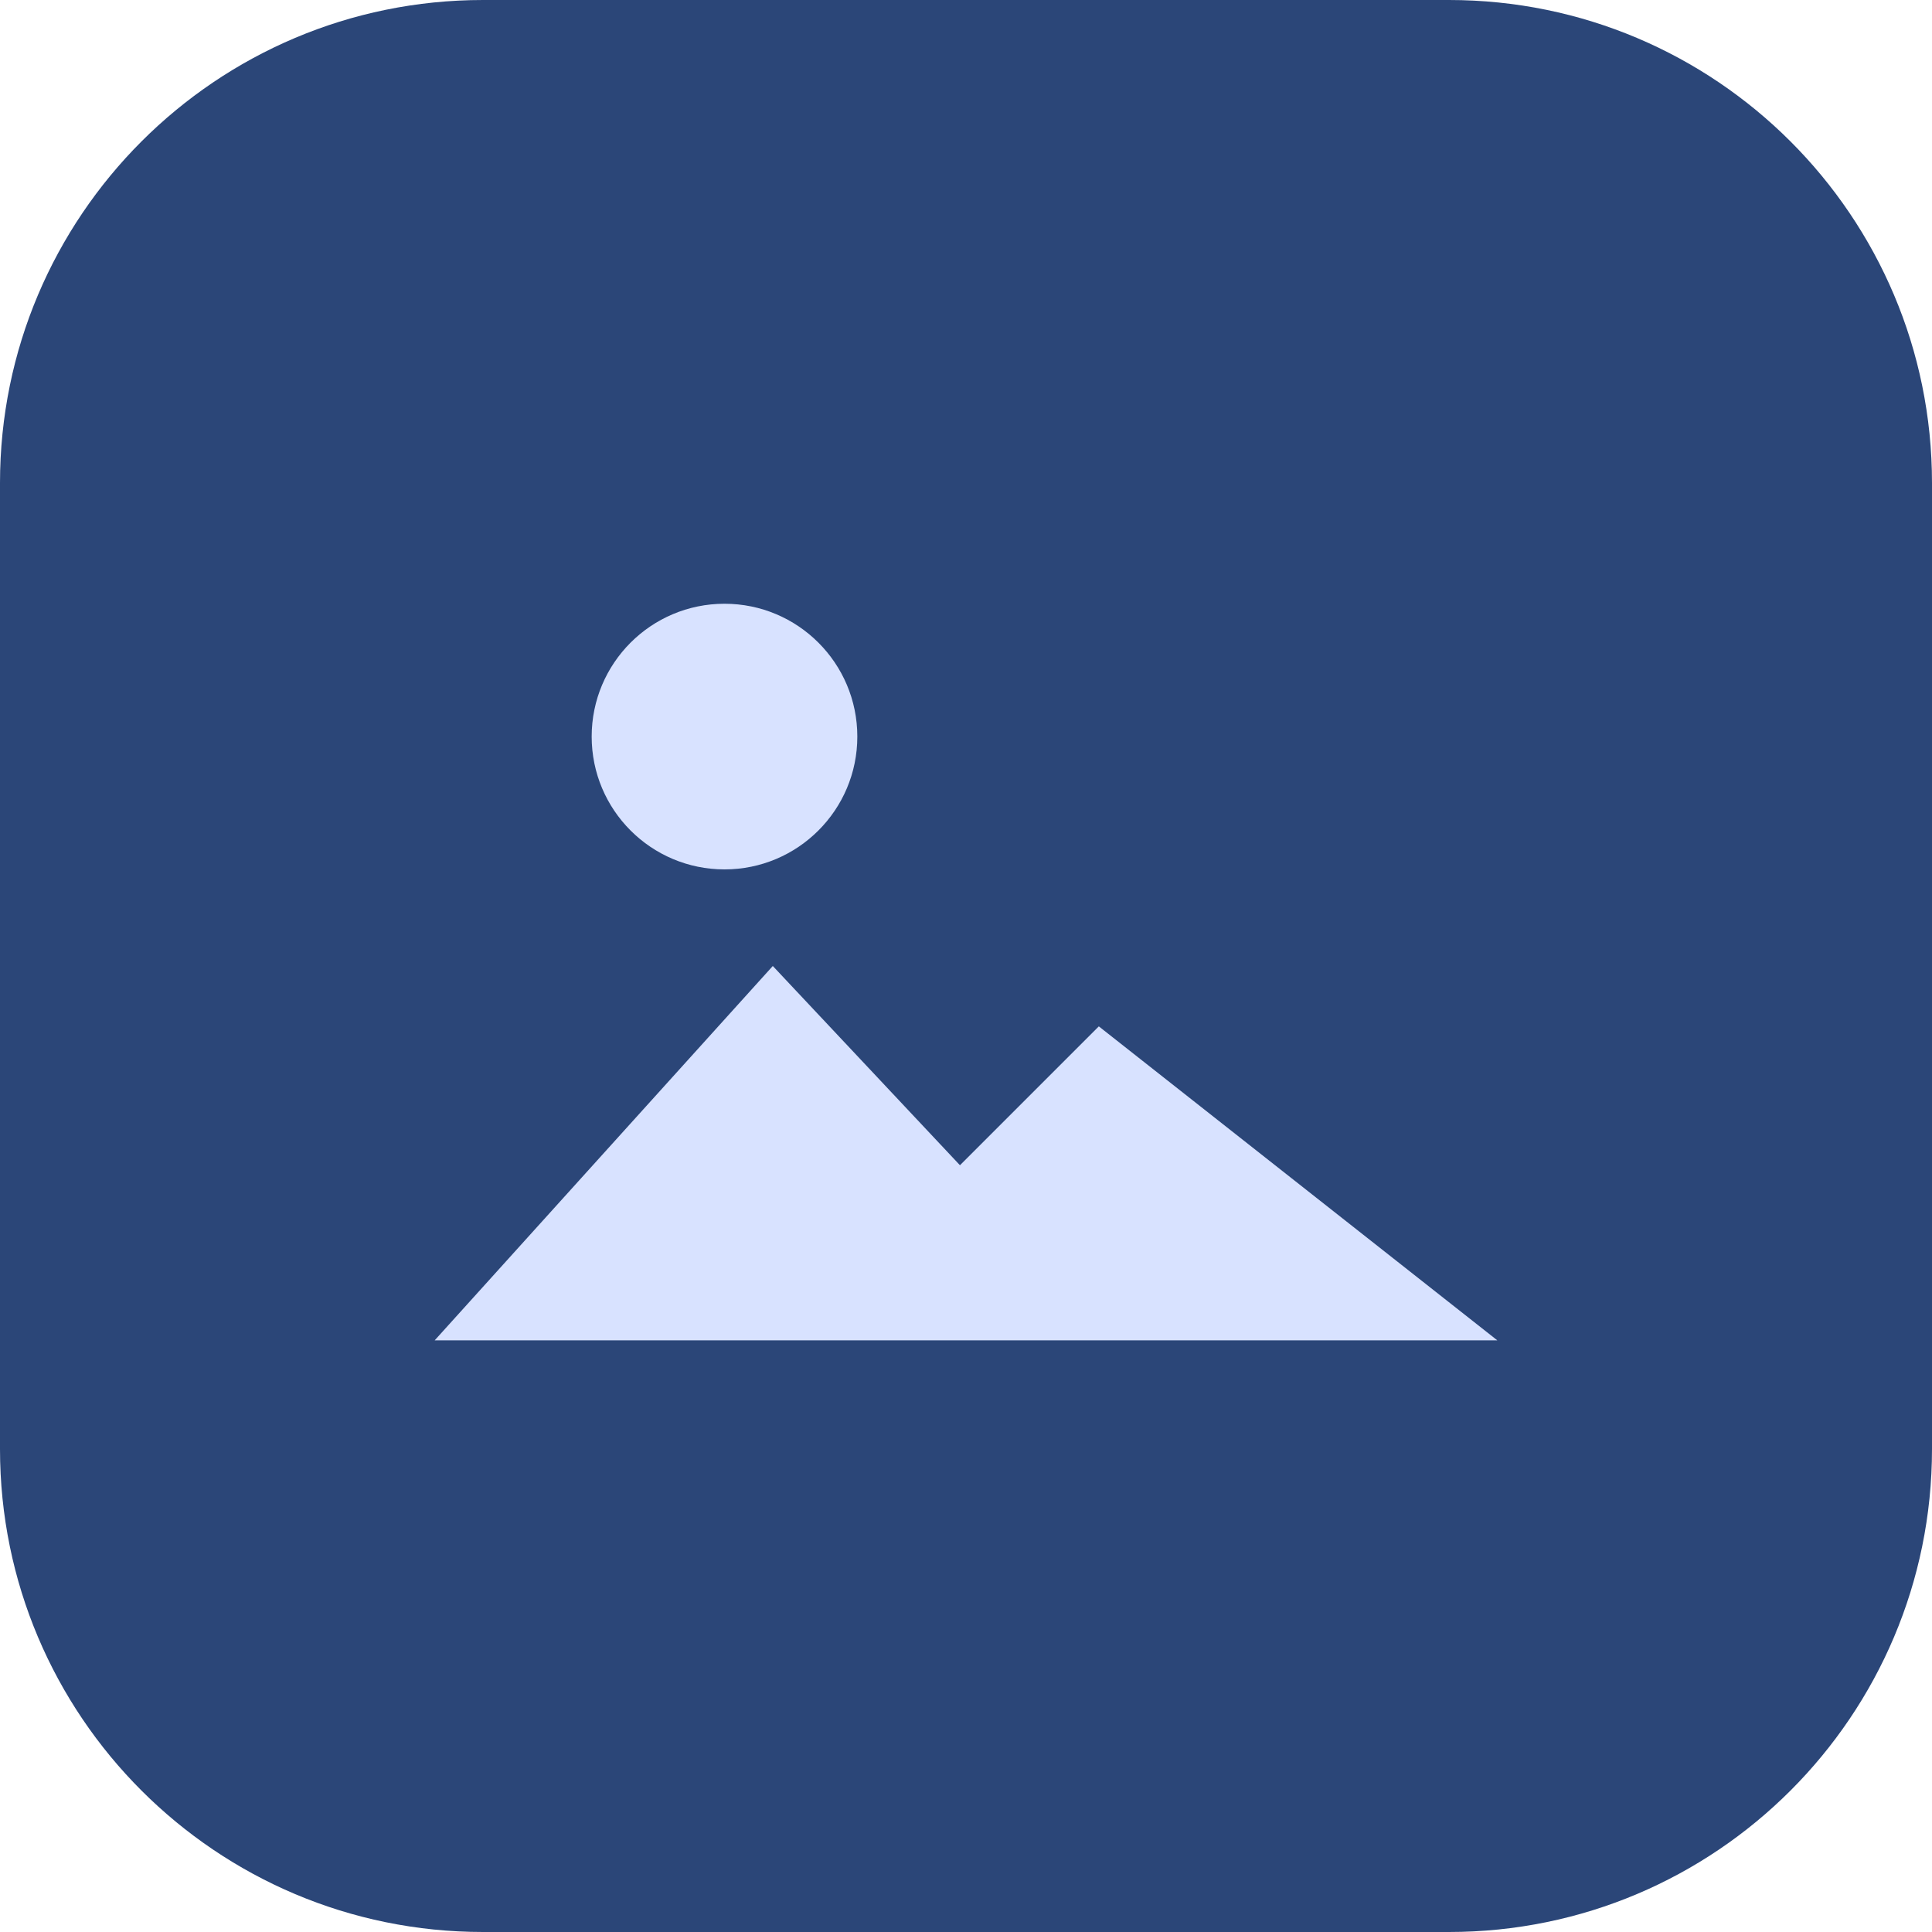
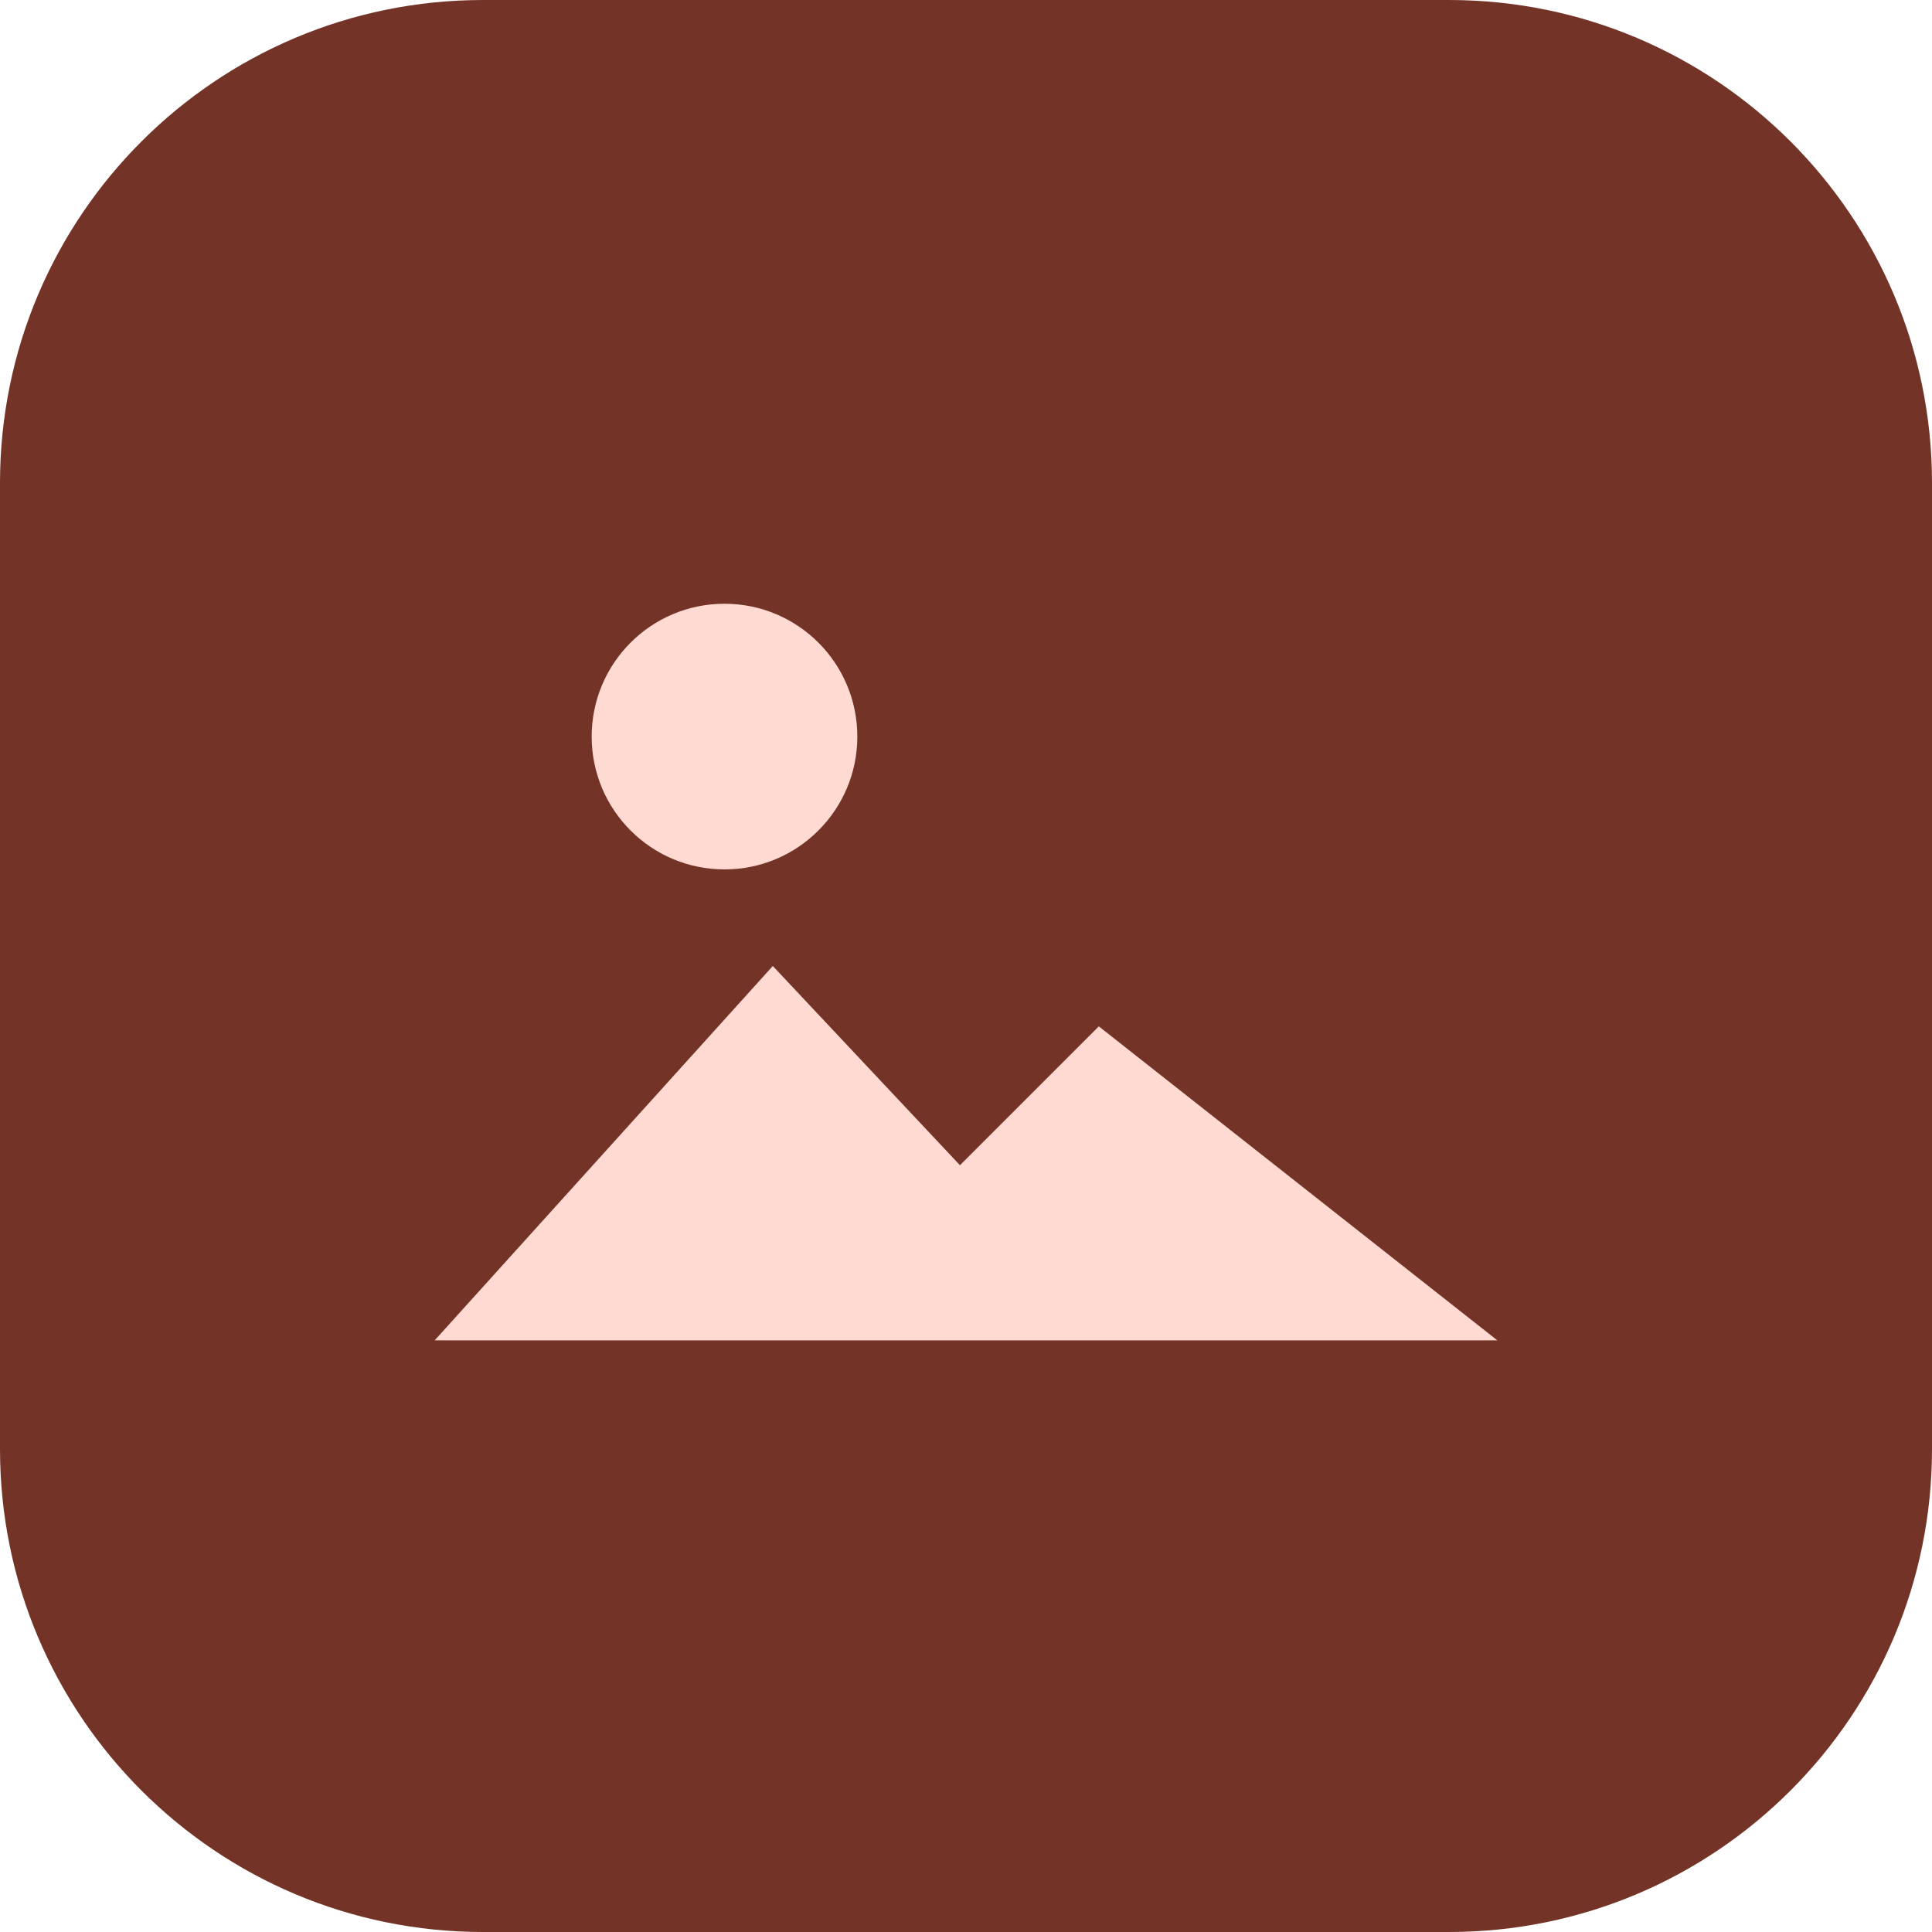
<svg xmlns="http://www.w3.org/2000/svg" width="24" height="24" viewBox="0 0 24 24">
-   <rect width="24" height="24" rx="6" fill="#2b4678" />
+   <rect width="24" height="24" rx="6" fill="#733427" />
  <g transform="translate(3 3) scale(0.75)">
-     <g fill="#d8e2ff">
+     <g fill="#ffdad3">
      <circle cx="8" cy="8.2" r="2.2" />
      <path d="M3.2 18.2 8.8 12l3.1 3.3 2.3-2.3 6.6 5.2z" />
    </g>
  </g>
</svg>
